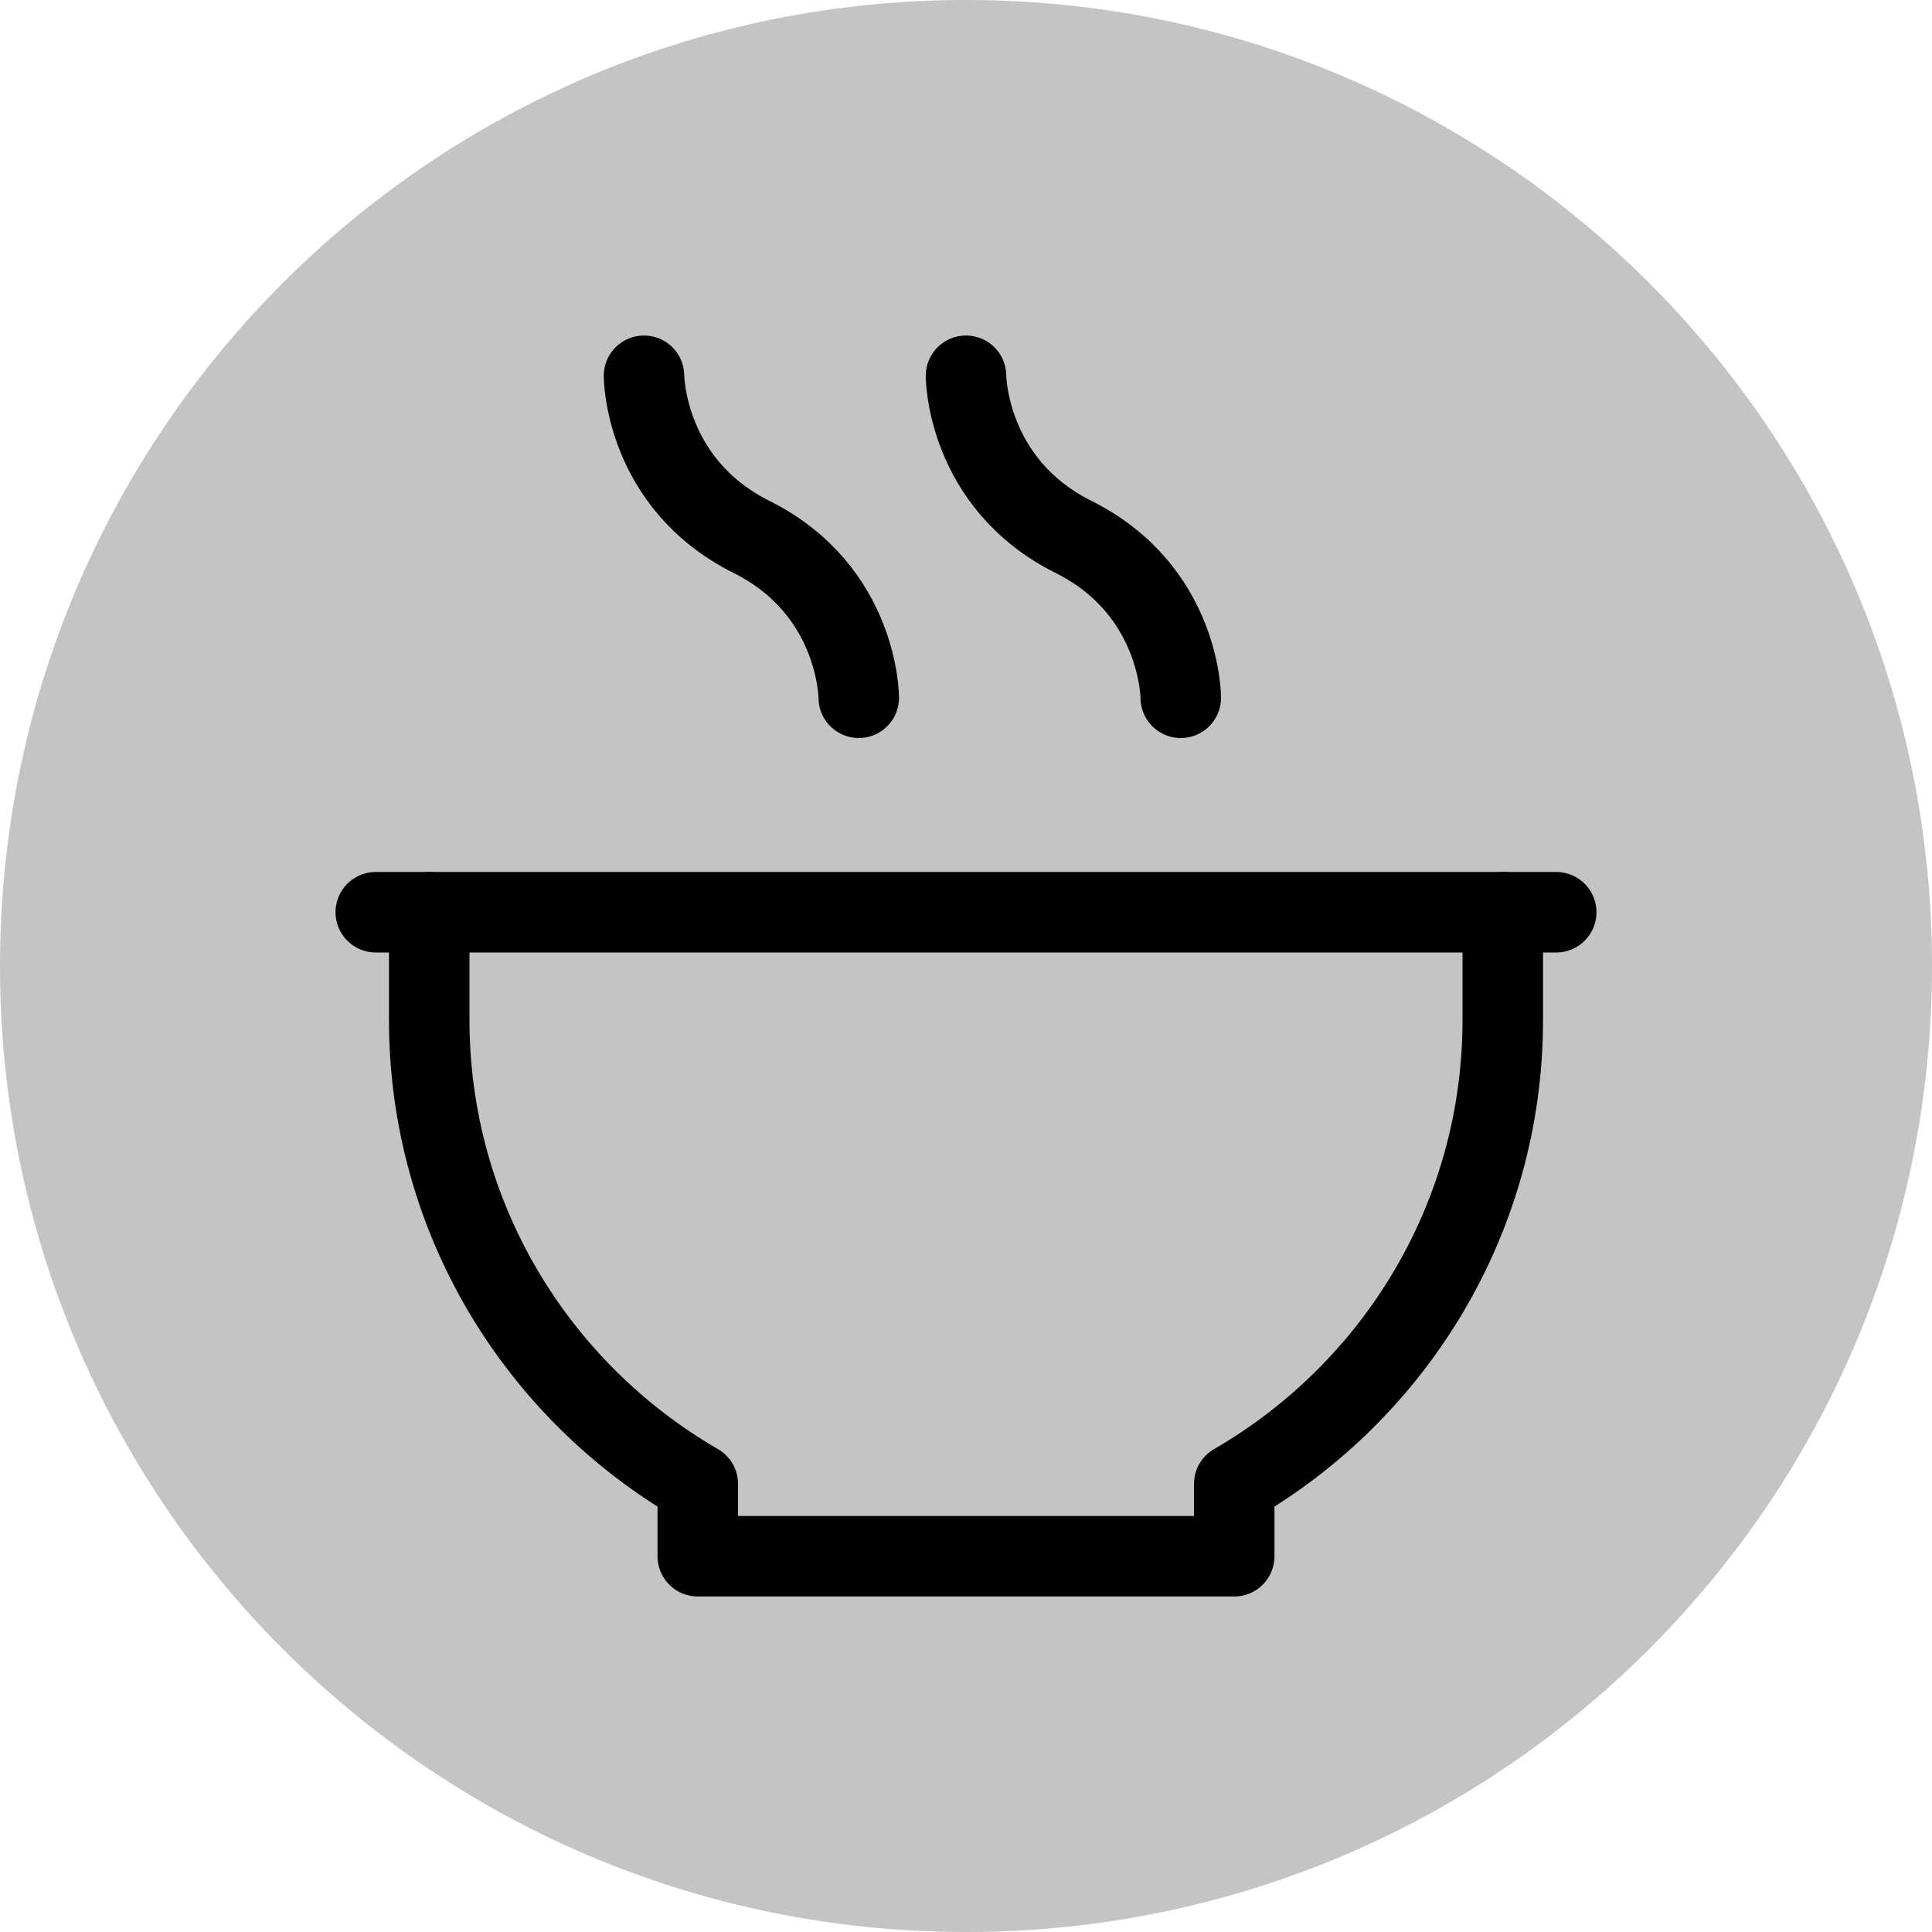
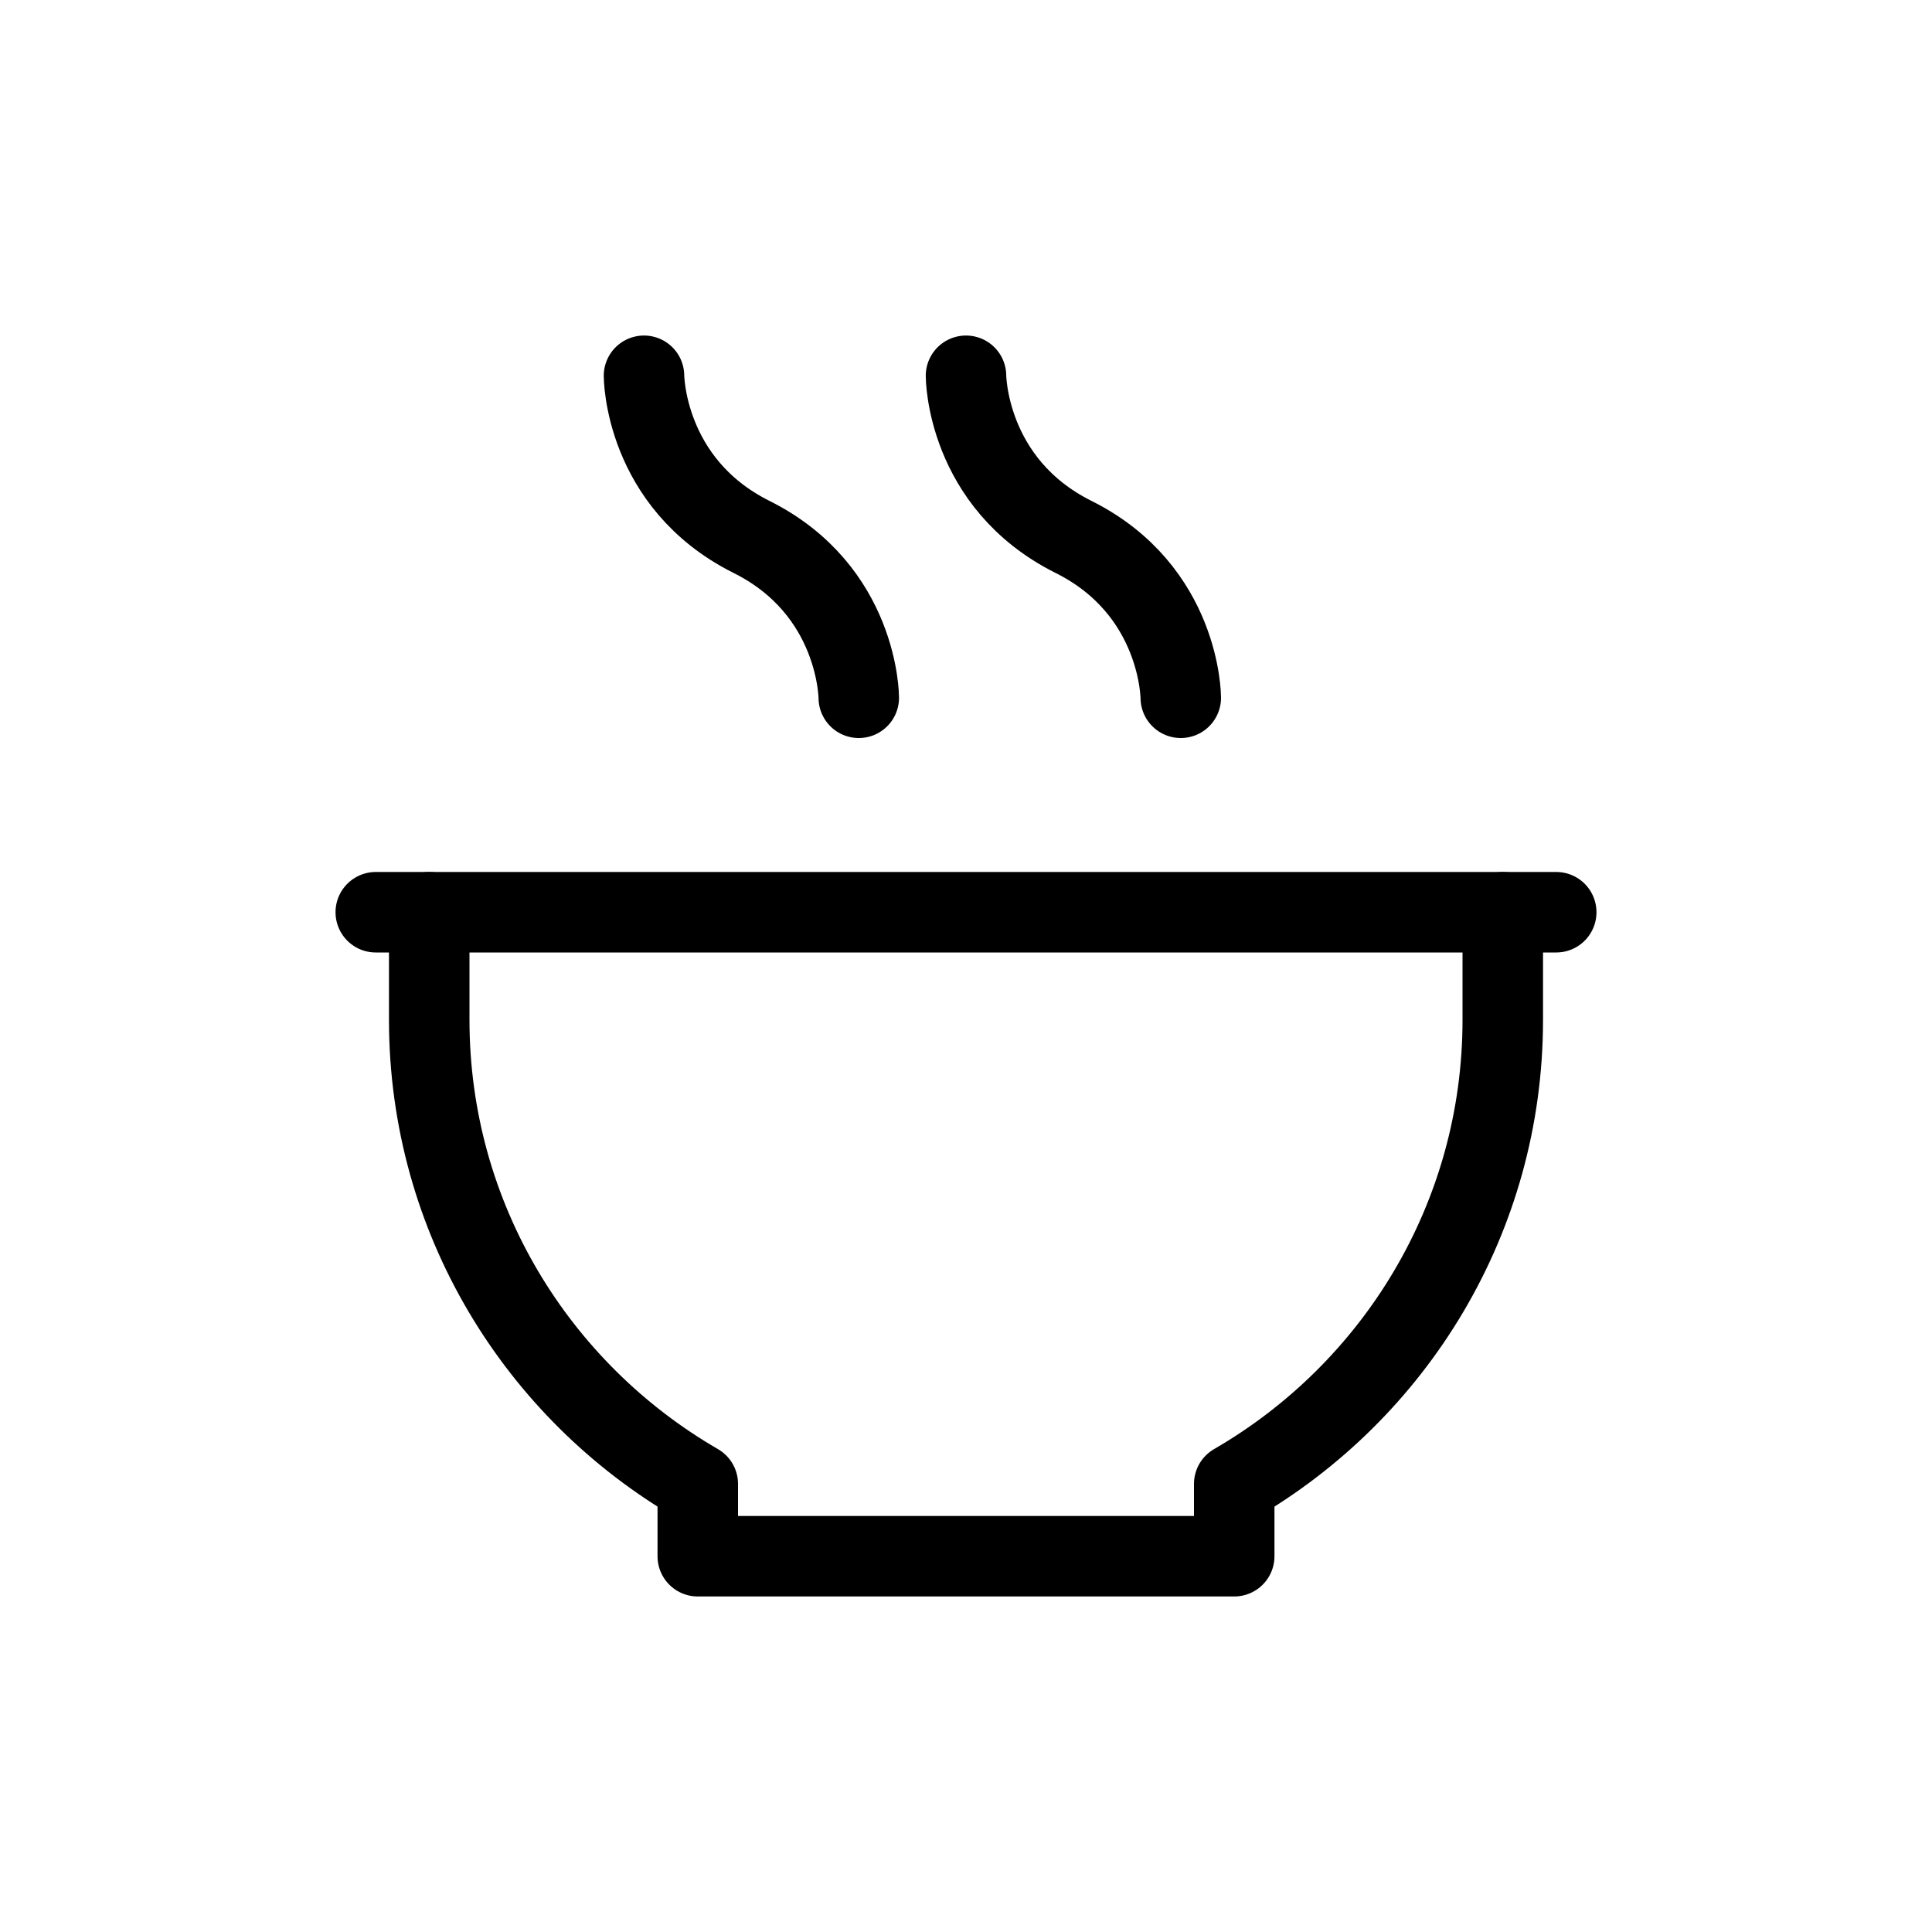
<svg xmlns="http://www.w3.org/2000/svg" width="24pt" height="24pt" viewBox="0 0 24 24" version="1.1">
-   <g id="surface81">
-     <path style=" stroke:none;fill-rule:nonzero;fill:rgb(76.863%,76.863%,76.863%);fill-opacity:1;" d="M 24 12 C 24 18.629 18.629 24 12 24 C 5.371 24 0 18.629 0 12 C 0 5.371 5.371 0 12 0 C 18.629 0 24 5.371 24 12 Z M 24 12 " />
+   <g id="surface301">
    <path style="fill:none;stroke-width:1;stroke-linecap:round;stroke-linejoin:round;stroke:rgb(0%,0%,0%);stroke-opacity:1;stroke-miterlimit:4;" d="M 5.332 11.332 L 5.332 12.668 C 5.332 15.133 6.676 17.281 8.668 18.434 L 8.668 19.332 L 15.332 19.332 L 15.332 18.434 C 17.324 17.281 18.668 15.133 18.668 12.668 L 18.668 11.332 " />
    <path style="fill:none;stroke-width:1;stroke-linecap:round;stroke-linejoin:round;stroke:rgb(0%,0%,0%);stroke-opacity:1;stroke-miterlimit:4;" d="M 4.668 11.332 L 19.332 11.332 " />
    <path style="fill:none;stroke-width:1;stroke-linecap:round;stroke-linejoin:round;stroke:rgb(0%,0%,0%);stroke-opacity:1;stroke-miterlimit:4;" d="M 8 4.668 C 8 4.668 8 6 9.332 6.668 C 10.668 7.332 10.668 8.668 10.668 8.668 " />
    <path style="fill:none;stroke-width:1;stroke-linecap:round;stroke-linejoin:round;stroke:rgb(0%,0%,0%);stroke-opacity:1;stroke-miterlimit:4;" d="M 12 4.668 C 12 4.668 12 6 13.332 6.668 C 14.668 7.332 14.668 8.668 14.668 8.668 " />
  </g>
</svg>
